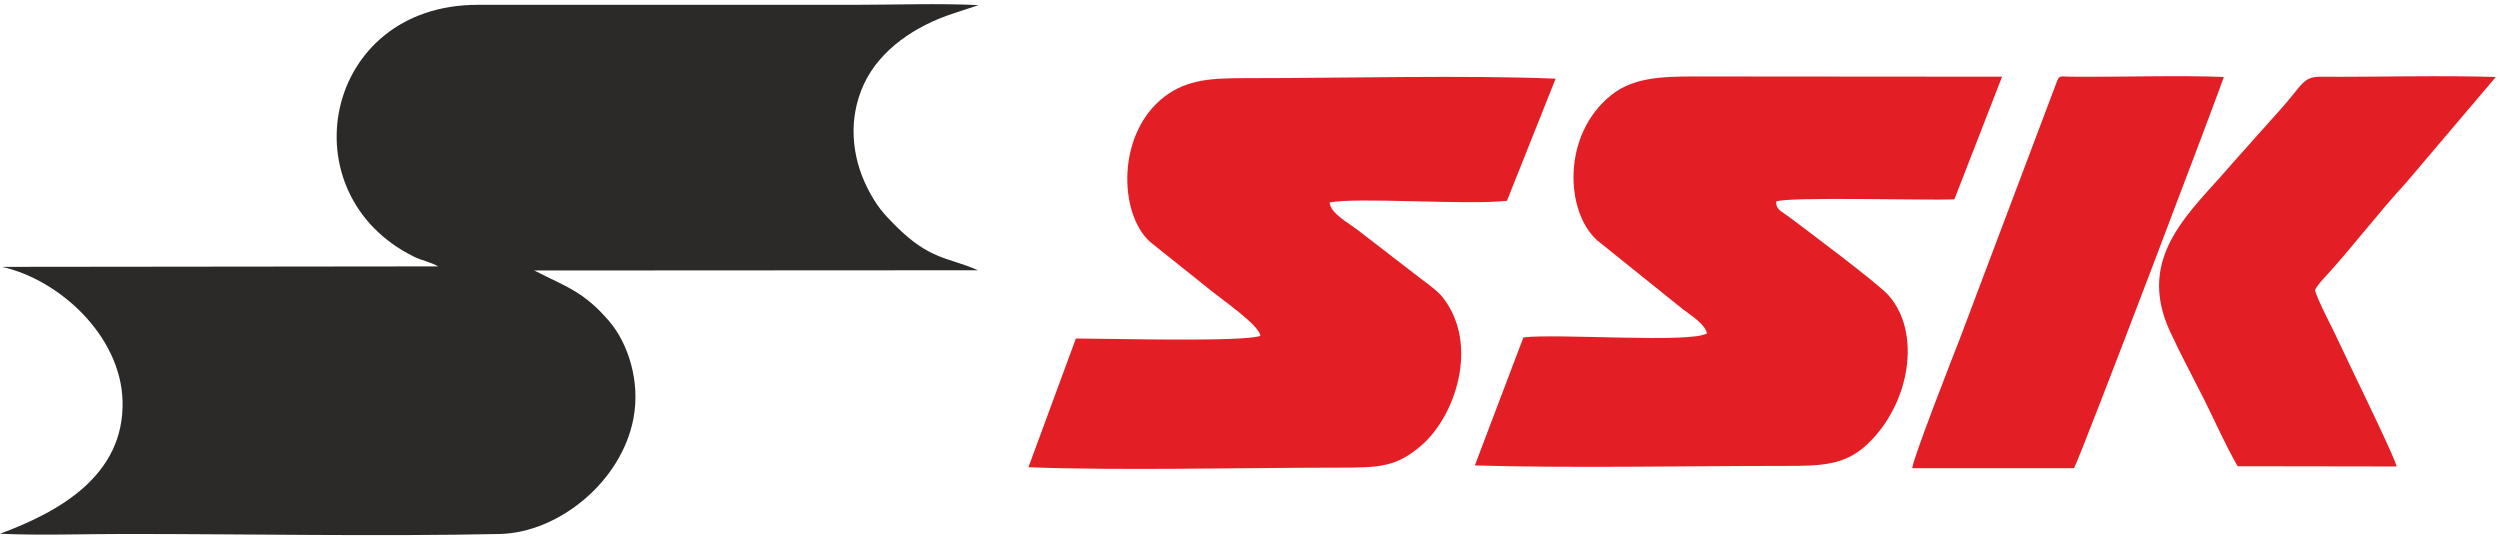
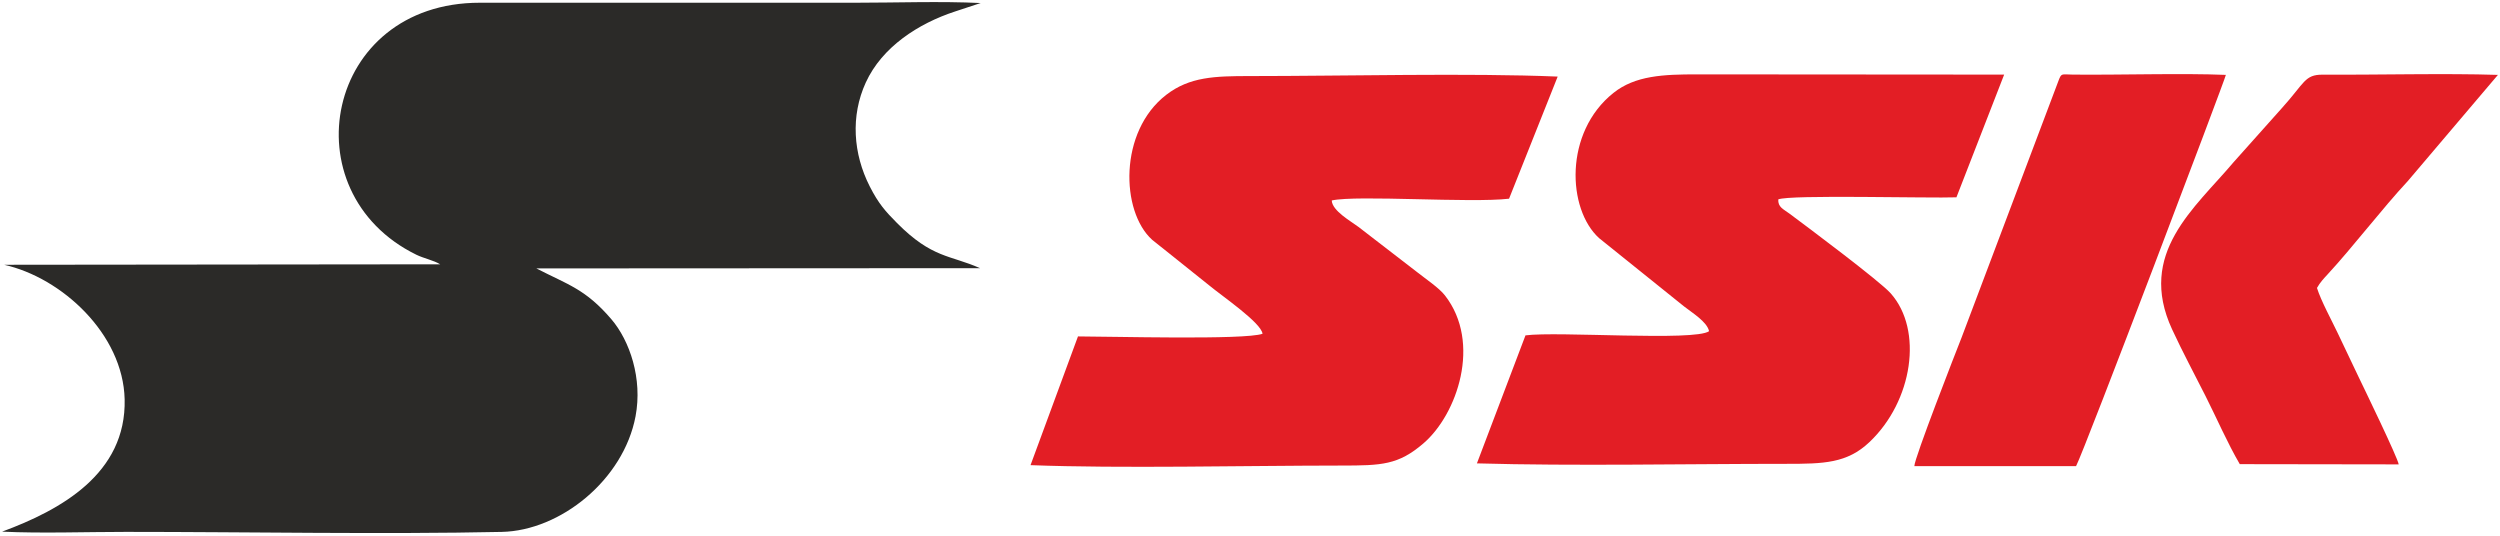
<svg xmlns="http://www.w3.org/2000/svg" viewBox="0 0 1199.828 256.82" overflow="hidden">
-   <g transform="translate(0 256.8202) scale(1 -1)">
+   <g transform="translate(1 255.82) scale(1 -1)">
    <path fill="#2b2a28" fill-rule="evenodd" d="M210.235 128.973 L0.99 128.745 C28.596 122.572 58.065 95.549 58.822 64.212 C59.687 28.42 28.041 11.023 0 0.663 C19.104 -0.229 40.099 0.552 59.411 0.552 C117.916 0.552 182.817 -0.683 239.825 0.542 C267.963 1.147 298.243 25.484 304.023 56.034 C307.433 74.052 301.262 92.316 292.336 102.706 C279.935 117.141 271.641 119.146 256.42 126.998 L469.348 127.116 C454.985 133.501 446.412 131.755 429.501 148.789 C423.996 154.334 420.641 158.045 416.416 166.357 C408.45 182.025 407.157 200.123 414.509 216.201 C422.299 233.237 439.731 244.552 457.406 250.323 L469.643 254.361 C450.387 255.299 429.189 254.508 409.719 254.508 L229.31 254.508 C154.951 254.553 137.401 163.639 198.838 133.555 C202.381 131.819 207.216 130.869 210.235 128.973Z" />
    <path fill="#e31e25" fill-rule="evenodd" d="M604.93 95.636 C596.547 92.57 531.513 94.363 516.354 94.363 L493.585 32.58 C536.834 30.917 596.542 32.366 642.675 32.386 C662.134 32.394 670.094 32.648 682.195 43.072 C698.35 56.985 710.157 91.295 692.491 114.01 C689.618 117.704 683.37 121.838 679.143 125.199 L650.953 146.932 C647.516 149.542 638.311 154.624 638.149 159.616 C650.449 162.307 704.607 158.293 723.245 160.458 L746.578 219.062 C704.246 220.839 644.298 219.313 598.885 219.313 C582 219.313 569.969 218.974 558.733 210.323 C535.885 192.728 536.852 154.386 551.943 140.744 L579.192 118.96 C585.909 113.399 604.249 100.952 604.93 95.636Z" />
    <path fill="#e31e25" fill-rule="evenodd" d="M819.234 96.865 C812.392 91.948 746.484 96.908 731.127 94.864 L707.819 33.434 C754.218 32.094 808.607 33.215 856.362 33.211 C874.21 33.21 885.419 33.433 896.204 43.639 C916.985 63.302 922.111 97.39 906.383 115.058 C901.208 120.872 866.831 146.604 857.851 153.275 C854.898 155.469 852.254 156.382 852.447 160.119 C857.714 162.481 925.106 160.609 937.952 161.12 L960.856 220.014 L813.45 220.127 C797.379 220.127 783.808 219.595 773.296 211.195 C749.572 192.238 751.153 155.428 766.444 141.542 L807.229 108.762 C810.9 105.861 818.309 101.4 819.234 96.865Z" />
    <path fill="#e31e25" fill-rule="evenodd" d="M1073.942 33.062 L1150.212 32.947 C1149.756 36.132 1133.489 69.667 1130.871 75.096 C1127.459 82.166 1124.231 89.008 1120.983 95.874 C1118.035 102.108 1112.964 111.349 1110.987 117.621 C1112.473 120.291 1114.33 122.241 1116.088 124.14 C1128.017 137.025 1142.361 155.815 1154.535 168.87 L1197.828 219.875 C1172.394 220.706 1140.635 219.832 1113.785 219.988 C1105.007 220.038 1105.164 216.105 1094.101 203.889 L1070.984 177.998 C1052.344 155.889 1024.54 134.31 1041.448 97.775 C1046.533 86.788 1052.093 76.465 1057.526 65.703 C1062.893 55.072 1068.005 43.21 1073.942 33.062Z" />
    <path fill="#e31e25" fill-rule="evenodd" d="M917.754 32.103 L995.366 32.103 C999.183 39.178 1066.87 217.548 1067.262 219.878 C1046.09 220.761 1016.861 219.782 993.791 220.015 C988.192 220.071 988.387 220.982 986.775 216.64 L940.472 93.942 C937.511 86.454 917.714 35.768 917.754 32.103Z" />
  </g>
</svg>
